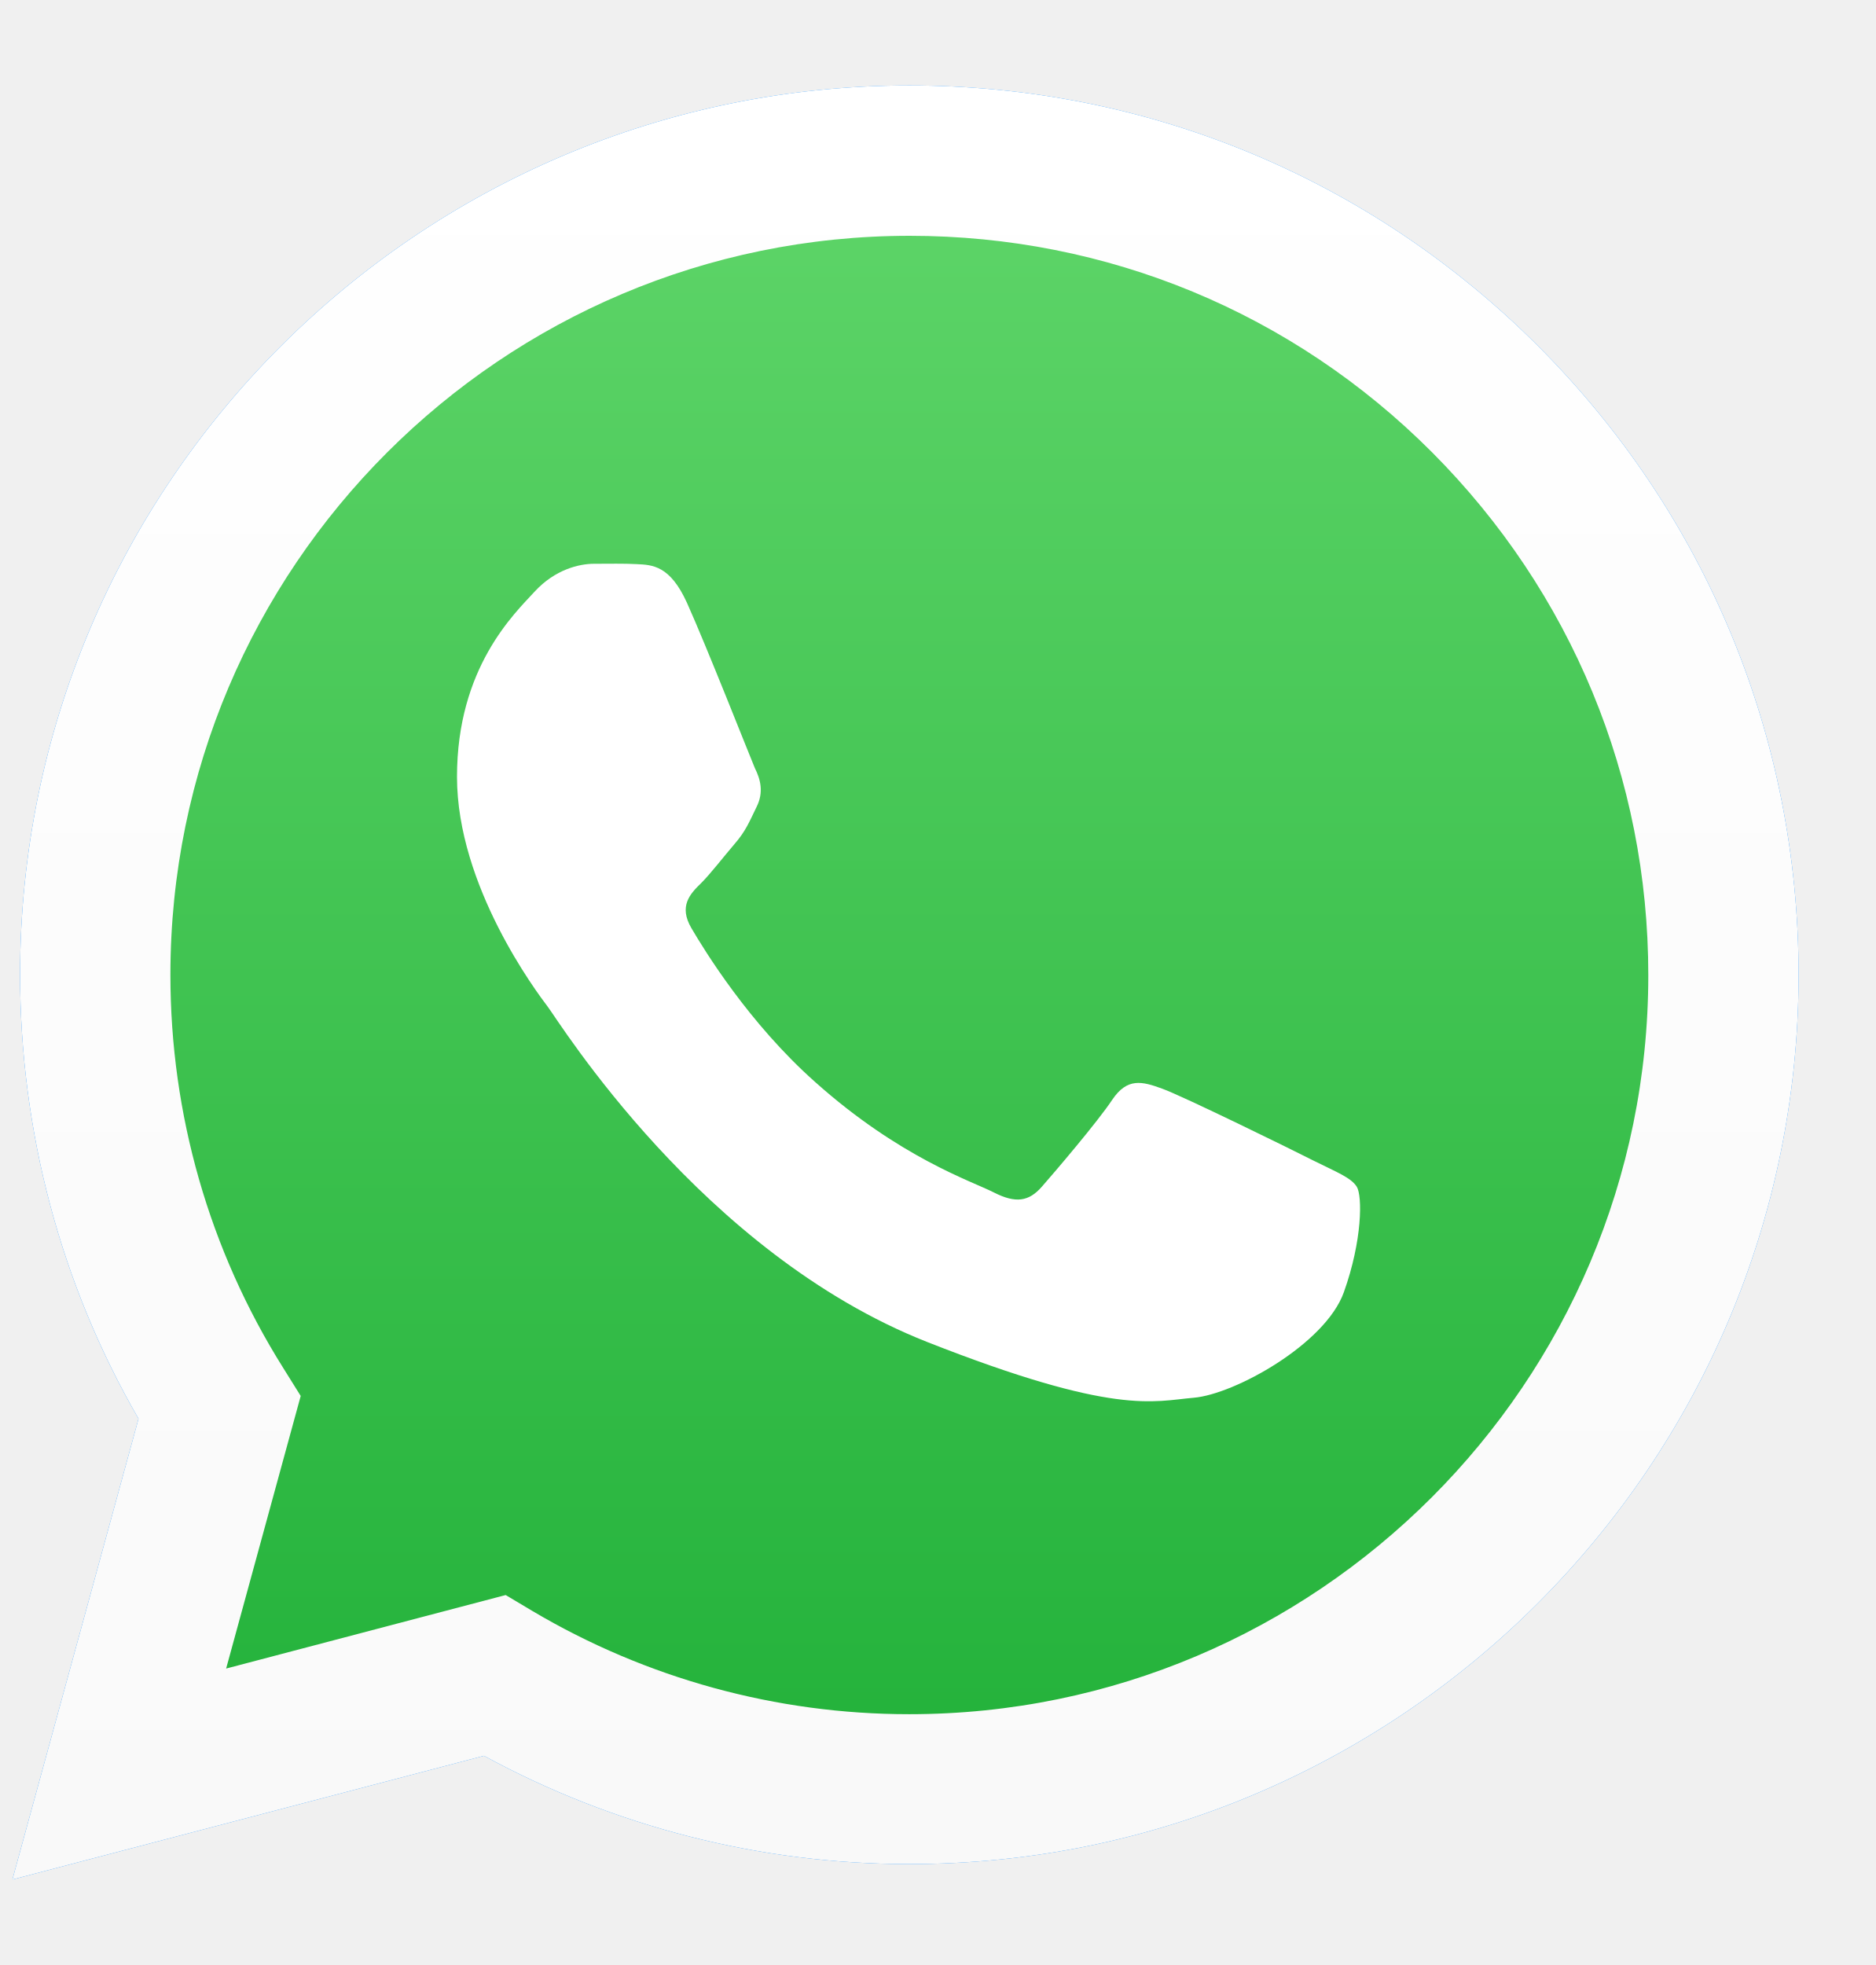
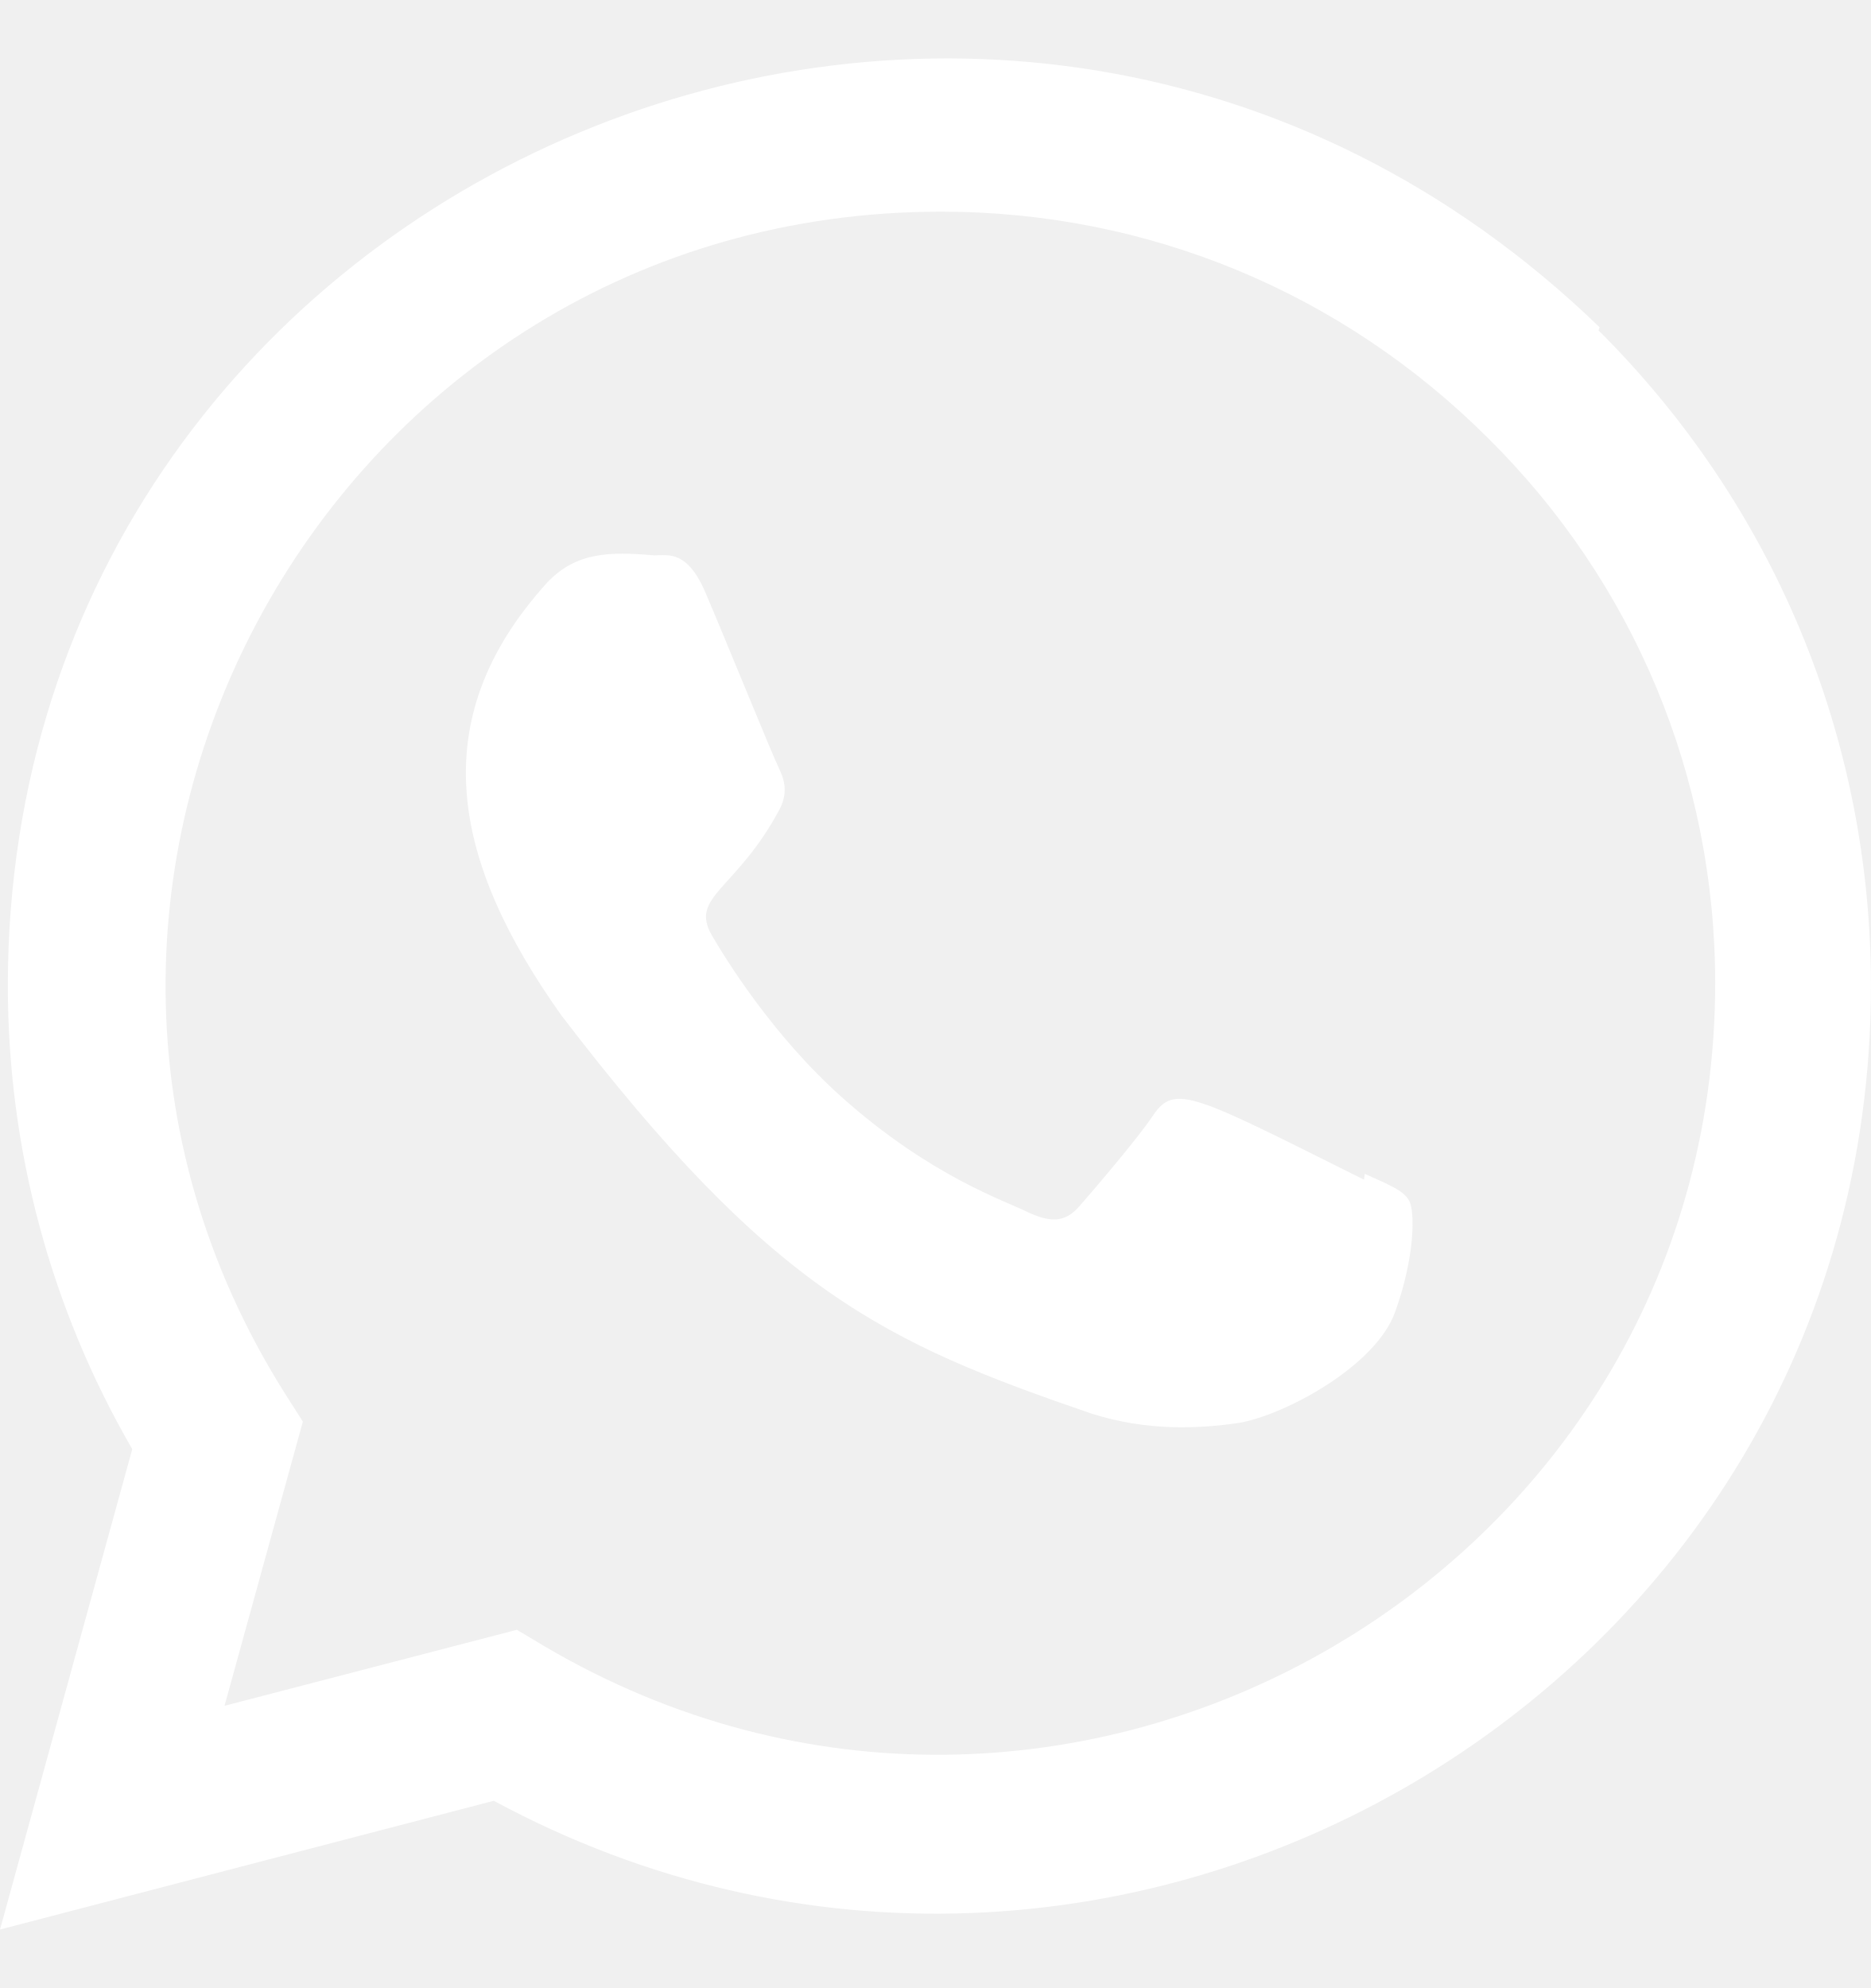
- <svg xmlns="http://www.w3.org/2000/svg" width="21" height="22" viewBox="0 0 21 22" fill="none">
-   <path d="M0.139 21.043L1.551 15.884C0.68 14.378 0.225 12.663 0.225 10.91C0.225 5.421 4.693 0.957 10.182 0.957C12.846 0.957 15.345 1.996 17.224 3.876C19.103 5.759 20.139 8.258 20.139 10.918C20.135 16.406 15.67 20.87 10.182 20.87H10.178C8.511 20.87 6.875 20.451 5.419 19.658L0.139 21.043ZM5.662 17.858L5.964 18.038C7.236 18.791 8.691 19.192 10.178 19.192H10.182C14.744 19.192 18.456 15.48 18.456 10.918C18.456 8.709 17.596 6.63 16.035 5.064C14.474 3.499 12.395 2.64 10.186 2.64C5.619 2.64 1.908 6.351 1.908 10.914C1.908 12.475 2.343 13.997 3.171 15.315L3.367 15.629L2.532 18.681L5.662 17.858Z" fill="#0085FF" />
-   <path d="M0.488 20.694L1.853 15.716C1.01 14.26 0.566 12.604 0.566 10.914C0.57 5.614 4.882 1.306 10.178 1.306C12.748 1.306 15.164 2.306 16.977 4.123C18.793 5.939 19.793 8.352 19.79 10.921C19.786 16.218 15.474 20.529 10.178 20.529H10.174C8.565 20.529 6.984 20.125 5.58 19.36L0.488 20.694Z" fill="url(#paint0_linear_444_6803)" />
-   <path d="M0.139 21.043L1.551 15.884C0.68 14.378 0.225 12.663 0.225 10.91C0.225 5.421 4.693 0.957 10.182 0.957C12.846 0.957 15.345 1.996 17.224 3.876C19.103 5.759 20.139 8.258 20.139 10.918C20.135 16.406 15.67 20.87 10.182 20.87H10.178C8.511 20.87 6.875 20.451 5.419 19.658L0.139 21.043ZM5.662 17.858L5.964 18.038C7.236 18.791 8.691 19.192 10.178 19.192H10.182C14.744 19.192 18.456 15.48 18.456 10.918C18.456 8.709 17.596 6.63 16.035 5.064C14.474 3.499 12.395 2.64 10.186 2.64C5.619 2.64 1.908 6.351 1.908 10.914C1.908 12.475 2.343 13.997 3.171 15.315L3.367 15.629L2.532 18.681L5.662 17.858Z" fill="url(#paint1_linear_444_6803)" />
-   <path fill-rule="evenodd" clip-rule="evenodd" d="M7.691 6.747C7.502 6.332 7.306 6.324 7.13 6.316C6.985 6.308 6.82 6.312 6.651 6.312C6.486 6.312 6.216 6.375 5.988 6.622C5.761 6.869 5.117 7.473 5.117 8.697C5.117 9.921 6.008 11.106 6.133 11.271C6.259 11.435 7.856 14.029 10.382 15.025C12.485 15.853 12.912 15.688 13.367 15.649C13.823 15.61 14.839 15.049 15.047 14.468C15.255 13.887 15.255 13.389 15.192 13.287C15.129 13.185 14.964 13.122 14.713 12.997C14.466 12.871 13.242 12.271 13.014 12.189C12.787 12.106 12.622 12.063 12.453 12.314C12.289 12.561 11.81 13.122 11.665 13.287C11.52 13.452 11.374 13.476 11.127 13.35C10.88 13.224 10.076 12.962 9.127 12.114C8.385 11.455 7.887 10.639 7.742 10.392C7.597 10.145 7.726 10.008 7.852 9.886C7.961 9.776 8.099 9.596 8.224 9.45C8.35 9.305 8.389 9.203 8.471 9.035C8.554 8.87 8.515 8.725 8.452 8.599C8.397 8.47 7.914 7.242 7.691 6.747Z" fill="white" />
+ <svg xmlns="http://www.w3.org/2000/svg" width="16" height="17" viewBox="0 0 16 17" fill="none">
+   <g id="004-whatsapp" clip-path="url(#clip0_516_2389)">
+     <path id="Vector" d="M11.671 10.038L11.665 10.088C10.199 9.357 10.046 9.26 9.857 9.544C9.725 9.741 9.343 10.187 9.227 10.319C9.111 10.449 8.995 10.459 8.797 10.369C8.597 10.269 7.955 10.059 7.195 9.379C6.603 8.849 6.205 8.199 6.088 7.999C5.893 7.661 6.301 7.613 6.673 6.909C6.74 6.769 6.706 6.659 6.657 6.56C6.607 6.46 6.209 5.48 6.042 5.089C5.882 4.7 5.717 4.749 5.594 4.749C5.21 4.716 4.929 4.721 4.682 4.979C3.606 6.161 3.877 7.381 4.798 8.679C6.607 11.047 7.571 11.483 9.334 12.088C9.81 12.239 10.244 12.218 10.587 12.169C10.97 12.108 11.765 11.688 11.931 11.218C12.101 10.748 12.101 10.358 12.051 10.268C12.002 10.178 11.871 10.128 11.671 10.038Z" fill="white" />
+     <path id="Vector_2" d="M13.68 2.799C8.554 -2.156 0.071 1.438 0.067 8.428C0.067 9.826 0.433 11.188 1.131 12.392L0 16.5L4.223 15.399C9.493 18.245 15.997 14.465 16 8.432C16 6.315 15.173 4.322 13.67 2.825L13.68 2.799ZM14.668 8.41C14.664 13.499 9.078 16.677 4.66 14.08L4.42 13.937L1.92 14.587L2.59 12.157L2.431 11.907C-0.319 7.53 2.84 1.81 8.048 1.81C9.817 1.81 11.478 2.5 12.729 3.75C13.979 4.99 14.668 6.65 14.668 8.41Z" fill="white" />
+   </g>
  <defs>
-     <linearGradient id="paint0_linear_444_6803" x1="10.139" y1="20.696" x2="10.139" y2="1.305" gradientUnits="userSpaceOnUse">
-       <stop stop-color="#20B038" />
-       <stop offset="1" stop-color="#60D66A" />
-     </linearGradient>
-     <linearGradient id="paint1_linear_444_6803" x1="10.139" y1="21.043" x2="10.139" y2="0.957" gradientUnits="userSpaceOnUse">
-       <stop stop-color="#F9F9F9" />
-       <stop offset="1" stop-color="white" />
-     </linearGradient>
+     <clipPath id="clip0_516_2389">
+       <rect width="16" height="16" fill="white" transform="translate(0 0.5)" />
+     </clipPath>
  </defs>
</svg>
